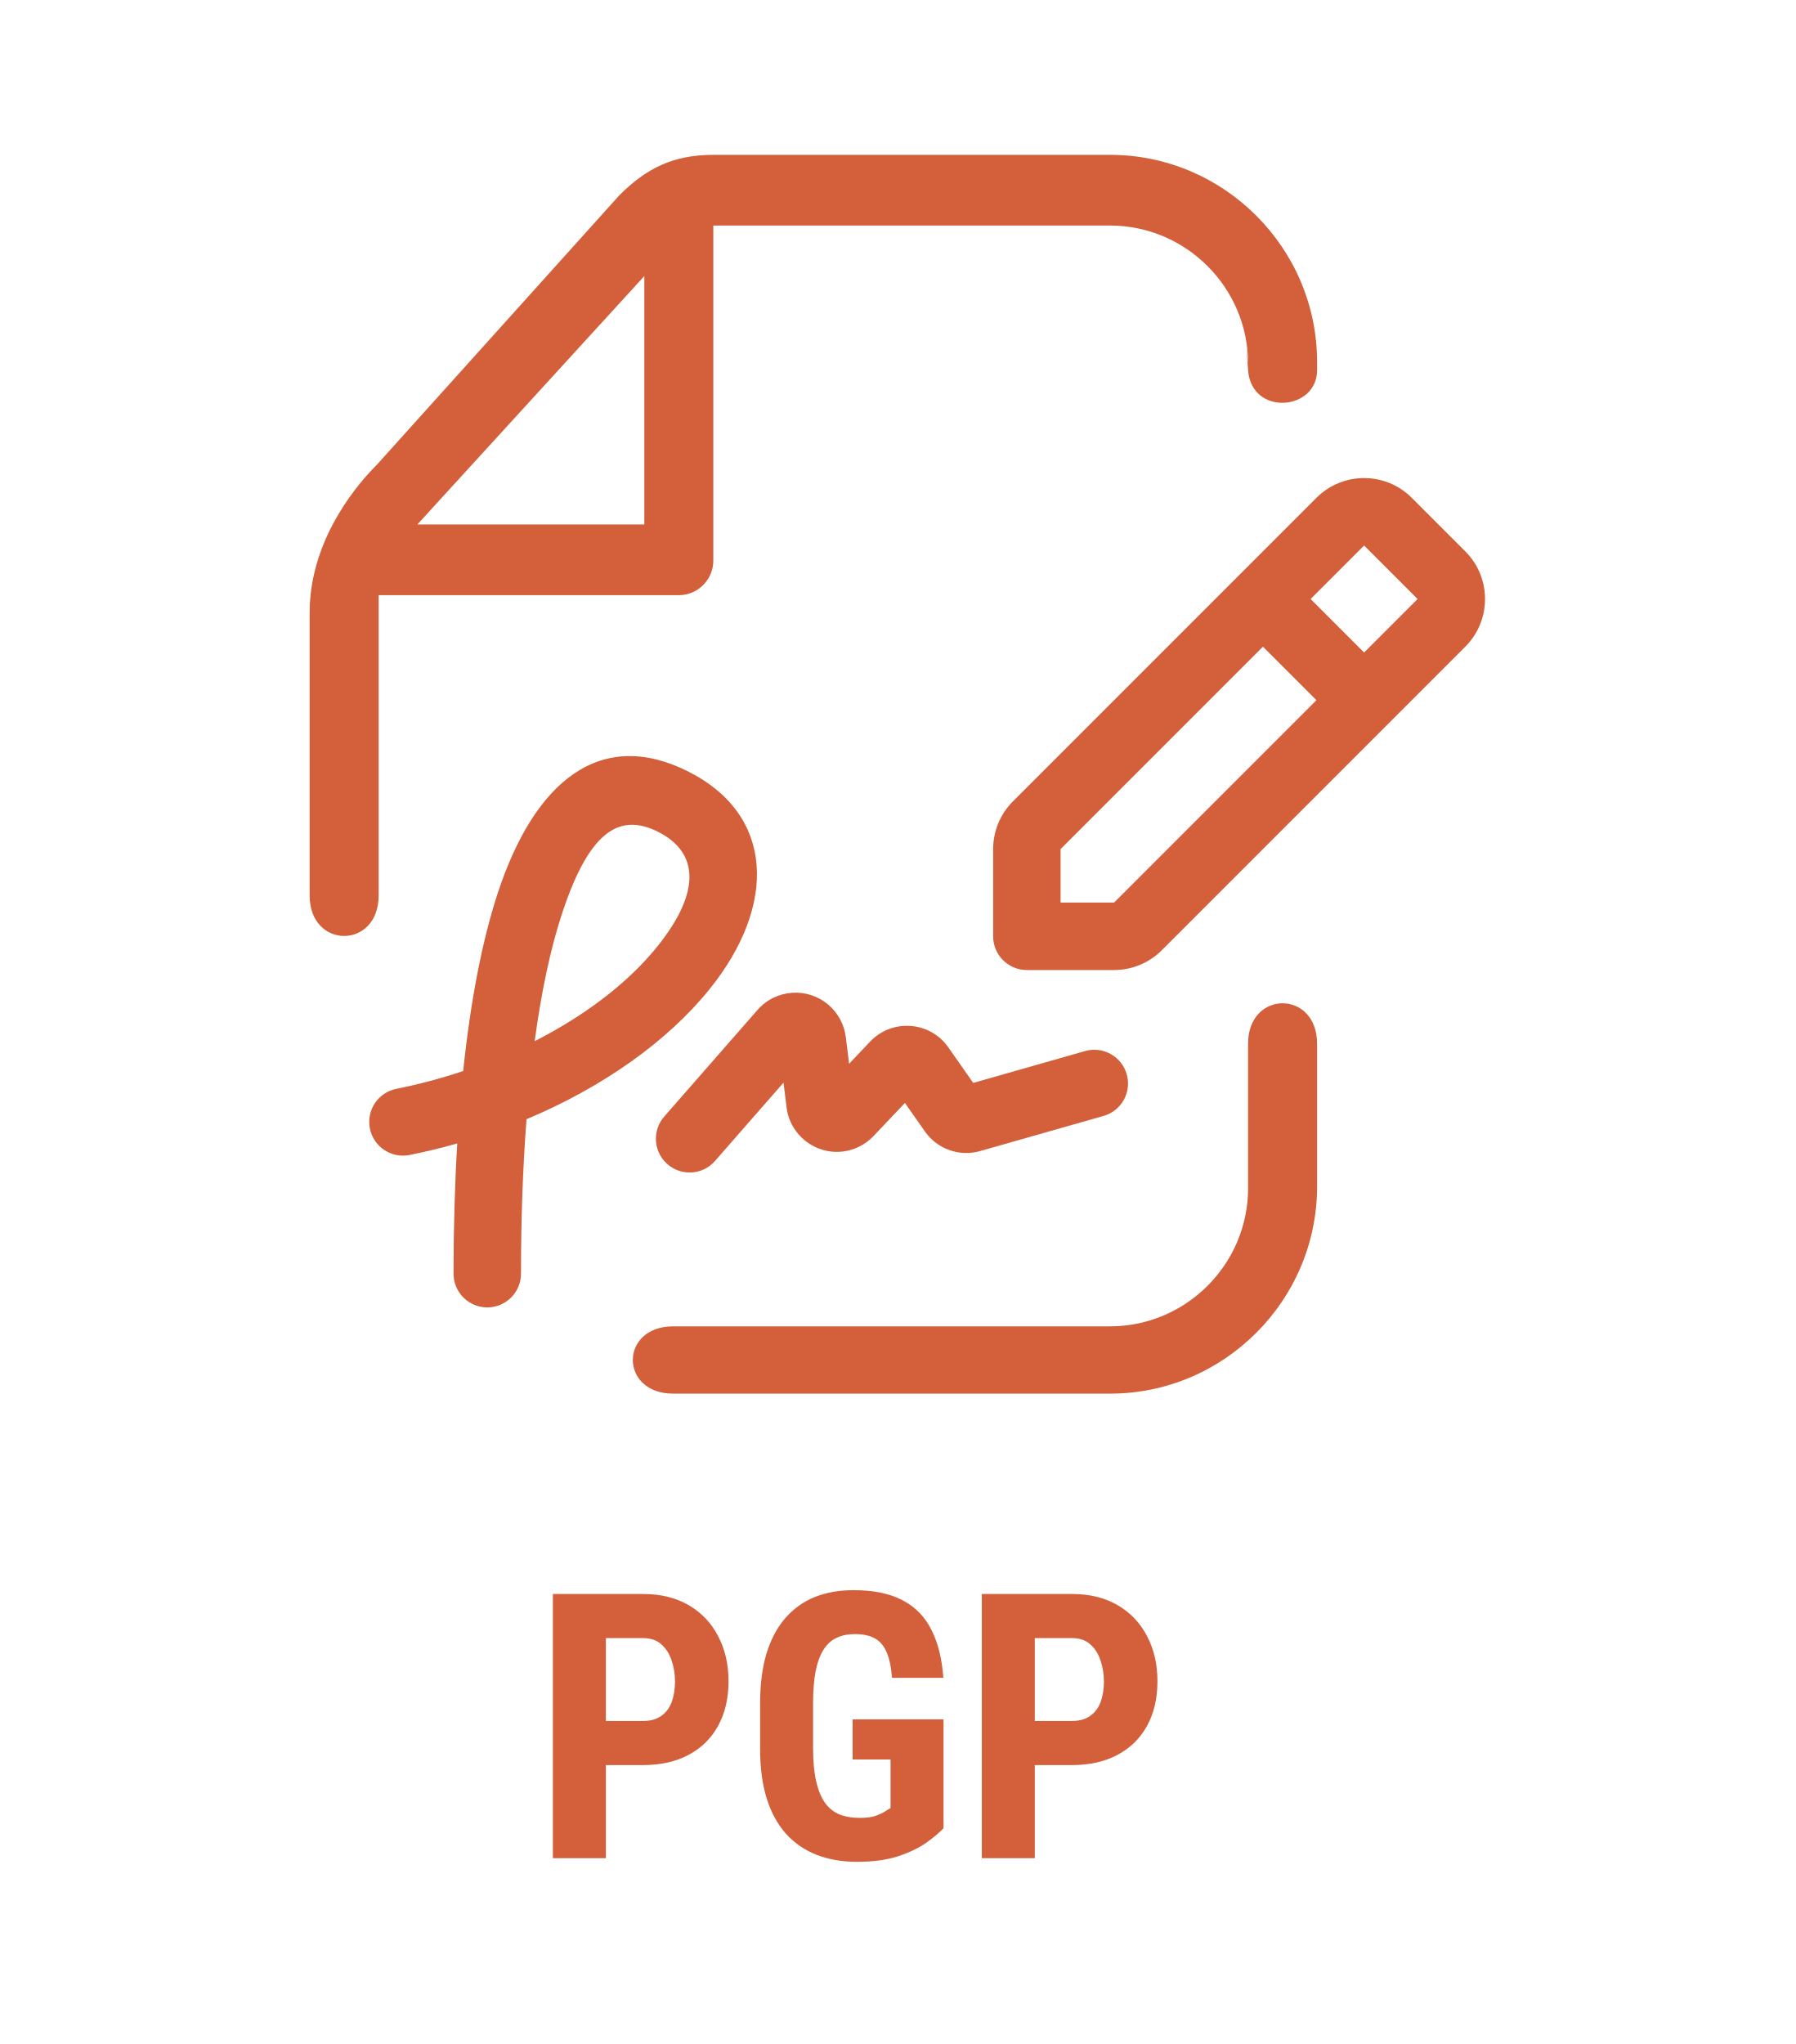
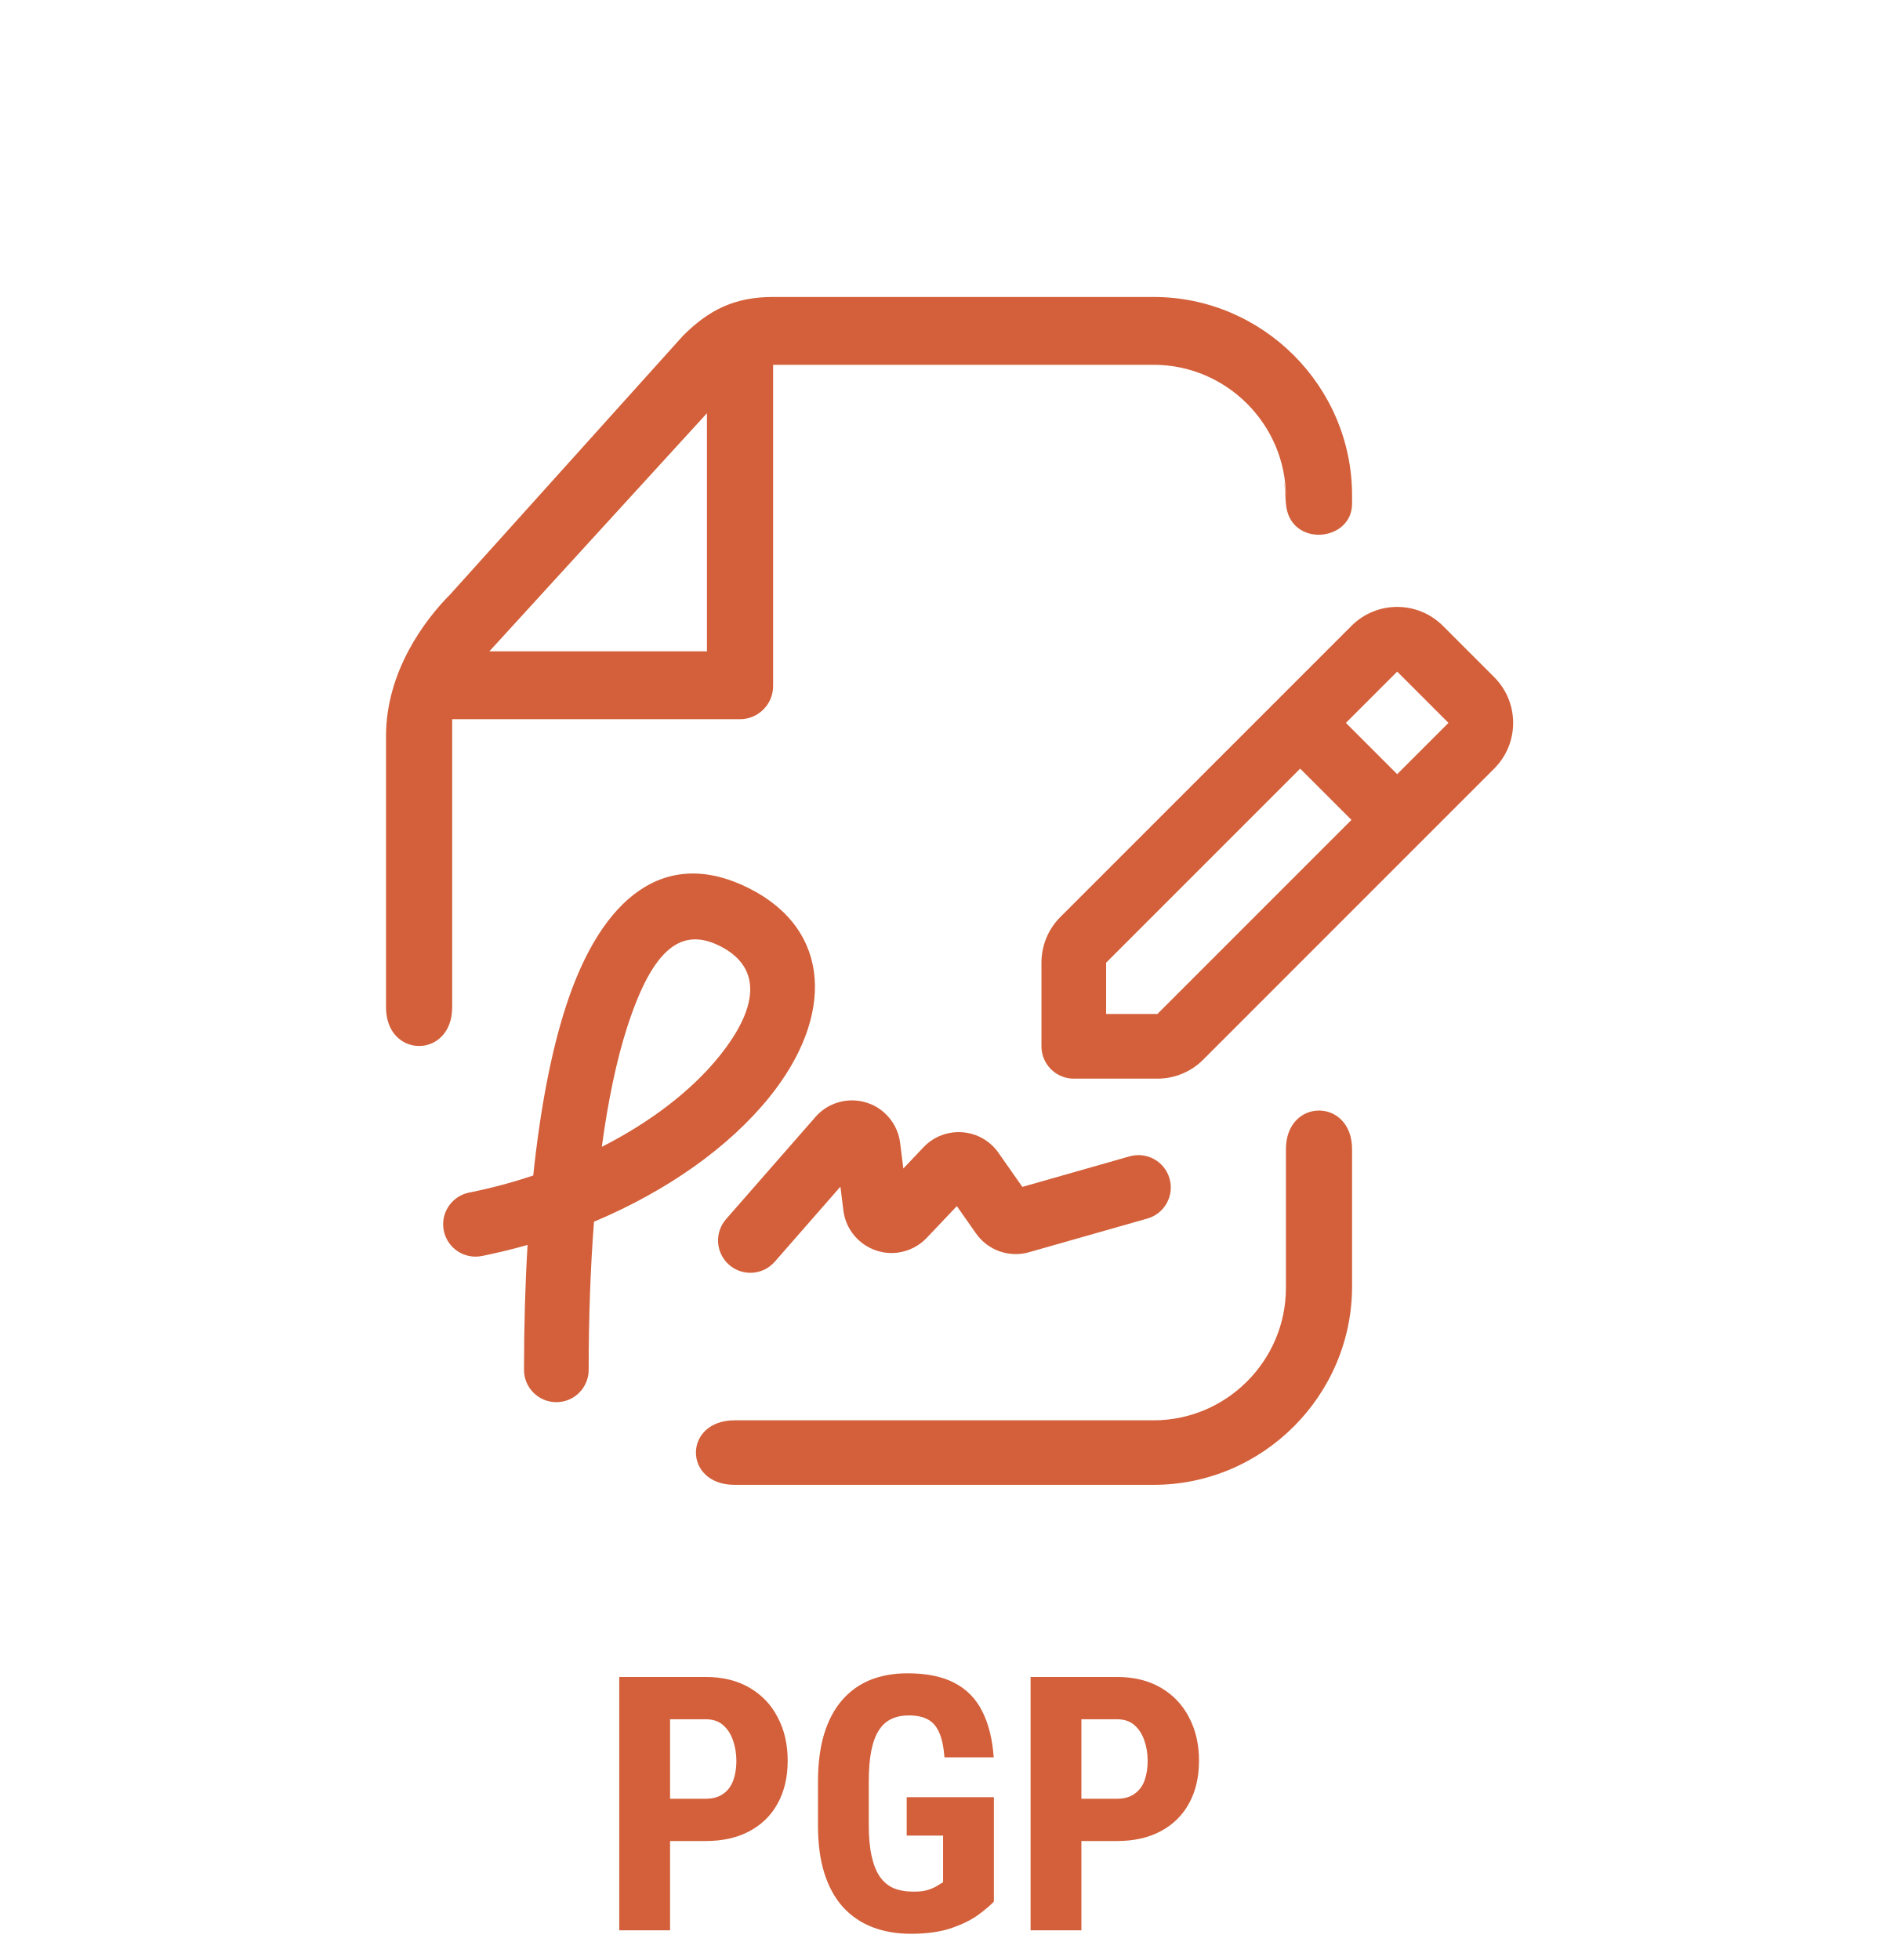
- <svg xmlns="http://www.w3.org/2000/svg" width="58" height="66" viewBox="0 0 58 66" fill="none">
-   <path fill-rule="evenodd" clip-rule="evenodd" d="M10 28.917C10 30.657 12.228 30.657 12.228 28.917V19.218H21.922C22.535 19.218 23.036 18.717 23.036 18.104V7.283H35.85C38.301 7.283 40.306 9.289 40.306 11.74C40.306 11.74 40.192 10.468 40.306 11.958C40.421 13.447 42.534 13.262 42.534 11.958V11.685C42.534 8.008 39.526 5 35.849 5H23.036C21.741 5 20.871 5.435 20.002 6.305L12.174 15.002C11.305 15.871 10 17.611 10 19.785V28.917ZM13.479 16.934L20.808 8.914V16.934H13.479Z" fill="#D3603A" />
-   <path d="M42.534 33.7C42.534 31.961 40.306 31.961 40.306 33.7V38.37C40.306 40.821 38.301 42.827 35.85 42.827H21.741C20.002 42.827 20.002 45 21.741 45H35.849C39.526 45 42.534 41.992 42.534 38.315V33.7Z" fill="#D3603A" />
-   <path d="M30.471 59.033V55.518H27.535V56.812H28.76V58.383C28.709 58.41 28.645 58.449 28.566 58.5C28.492 58.547 28.393 58.592 28.268 58.635C28.143 58.678 27.977 58.699 27.77 58.699C27.512 58.699 27.287 58.66 27.096 58.582C26.908 58.5 26.752 58.369 26.627 58.19C26.506 58.01 26.414 57.777 26.352 57.492C26.289 57.207 26.258 56.863 26.258 56.461V54.996C26.258 54.59 26.285 54.246 26.34 53.965C26.395 53.684 26.479 53.453 26.592 53.273C26.705 53.094 26.846 52.965 27.014 52.887C27.182 52.805 27.379 52.764 27.605 52.764C27.867 52.764 28.08 52.809 28.244 52.898C28.408 52.984 28.535 53.129 28.625 53.332C28.719 53.535 28.779 53.816 28.807 54.176H30.465C30.422 53.562 30.293 53.045 30.078 52.623C29.867 52.201 29.555 51.883 29.141 51.668C28.73 51.453 28.205 51.346 27.564 51.346C27.1 51.346 26.682 51.42 26.311 51.568C25.943 51.717 25.627 51.943 25.361 52.248C25.096 52.553 24.893 52.935 24.752 53.397C24.615 53.853 24.547 54.391 24.547 55.008V56.461C24.547 57.086 24.619 57.627 24.764 58.084C24.908 58.537 25.117 58.916 25.391 59.221C25.668 59.522 25.998 59.746 26.381 59.895C26.768 60.043 27.197 60.117 27.67 60.117C28.205 60.117 28.658 60.055 29.029 59.93C29.404 59.801 29.707 59.652 29.938 59.484C30.172 59.312 30.35 59.162 30.471 59.033Z" fill="#D3603A" />
-   <path fill-rule="evenodd" clip-rule="evenodd" d="M19.566 56.994H20.762C21.336 56.994 21.83 56.883 22.244 56.66C22.658 56.438 22.975 56.125 23.193 55.723C23.416 55.316 23.527 54.838 23.527 54.287C23.527 53.74 23.416 53.256 23.193 52.834C22.975 52.408 22.658 52.074 22.244 51.832C21.83 51.59 21.336 51.469 20.762 51.469H17.855V60H19.566V56.994ZM19.566 55.57H20.762C21.004 55.57 21.201 55.516 21.354 55.406C21.51 55.297 21.623 55.147 21.693 54.955C21.764 54.76 21.799 54.541 21.799 54.299C21.799 54.053 21.762 53.824 21.688 53.613C21.617 53.398 21.506 53.225 21.354 53.092C21.205 52.959 21.008 52.893 20.762 52.893H19.566V55.57Z" fill="#D3603A" />
-   <path fill-rule="evenodd" clip-rule="evenodd" d="M34.613 56.994H33.418V60H31.707V51.469H34.613C35.188 51.469 35.682 51.59 36.096 51.832C36.51 52.074 36.826 52.408 37.045 52.834C37.268 53.256 37.379 53.74 37.379 54.287C37.379 54.838 37.268 55.316 37.045 55.723C36.826 56.125 36.51 56.438 36.096 56.66C35.682 56.883 35.188 56.994 34.613 56.994ZM33.418 52.893V55.57H34.613C34.855 55.57 35.053 55.516 35.205 55.406C35.361 55.297 35.475 55.147 35.545 54.955C35.615 54.76 35.65 54.541 35.65 54.299C35.65 54.053 35.613 53.824 35.539 53.613C35.469 53.398 35.357 53.225 35.205 53.092C35.057 52.959 34.859 52.893 34.613 52.893H33.418Z" fill="#D3603A" />
-   <path fill-rule="evenodd" clip-rule="evenodd" d="M15.736 42.216C16.337 42.216 16.825 41.728 16.825 41.127C16.825 39.355 16.885 37.68 17.004 36.139C19.473 35.103 21.559 33.621 22.914 31.941C25.097 29.234 25.018 26.308 22.213 24.905C19.406 23.502 17.261 25.193 16.062 28.877C15.56 30.418 15.192 32.354 14.958 34.583C14.263 34.816 13.541 35.01 12.8 35.158C12.21 35.276 11.827 35.85 11.945 36.439C12.063 37.029 12.637 37.412 13.227 37.294C13.748 37.189 14.263 37.065 14.767 36.921C14.687 38.25 14.647 39.658 14.647 41.127C14.647 41.728 15.134 42.216 15.736 42.216ZM21.239 26.853C22.593 27.53 22.628 28.825 21.219 30.573C20.295 31.718 18.92 32.778 17.267 33.618C17.481 32.041 17.77 30.667 18.133 29.552C18.978 26.957 19.935 26.201 21.239 26.853Z" fill="#D3603A" />
-   <path fill-rule="evenodd" clip-rule="evenodd" d="M42.513 16.075L32.711 25.877C32.302 26.285 32.073 26.839 32.073 27.417V30.233C32.073 30.835 32.56 31.322 33.162 31.322H35.978C36.556 31.322 37.11 31.093 37.518 30.684L47.32 20.882C48.171 20.032 48.171 18.652 47.32 17.802L45.593 16.075C44.743 15.224 43.363 15.224 42.513 16.075ZM42.513 22.609L35.978 29.144H34.251V27.417L40.786 20.882L42.513 22.609ZM44.053 17.615L45.78 19.342L44.053 21.069L42.326 19.342L44.053 17.615Z" fill="#D3603A" />
-   <path d="M21.553 37.59C22.006 37.986 22.694 37.941 23.09 37.488L25.303 34.959L25.403 35.762C25.515 36.657 26.332 37.292 27.227 37.181C27.602 37.133 27.95 36.958 28.21 36.683L29.224 35.614L29.869 36.534C30.269 37.104 30.985 37.358 31.654 37.167L35.638 36.033C36.217 35.869 36.552 35.266 36.387 34.688C36.223 34.109 35.62 33.774 35.042 33.938L31.43 34.967L30.624 33.817C30.561 33.727 30.49 33.644 30.41 33.569C29.755 32.949 28.721 32.977 28.101 33.632L27.422 34.348L27.314 33.484C27.264 33.086 27.07 32.721 26.768 32.457C26.089 31.863 25.057 31.932 24.463 32.611L21.451 36.053C21.055 36.506 21.101 37.194 21.553 37.59Z" fill="#D3603A" />
+ <svg xmlns="http://www.w3.org/2000/svg" width="64" height="66" viewBox="0 0 64 66" fill="none">
+   <path fill-rule="evenodd" clip-rule="evenodd" d="M13 33.917C13 35.657 15.228 35.657 15.228 33.917V24.218H24.922C25.535 24.218 26.036 23.717 26.036 23.104V12.284H38.85C41.301 12.284 43.306 14.289 43.306 16.74C43.306 16.74 43.192 15.468 43.306 16.958C43.421 18.447 45.534 18.262 45.534 16.958V16.685C45.534 13.008 42.526 10 38.849 10H26.036C24.741 10 23.871 10.435 23.002 11.305L15.174 20.002C14.305 20.871 13 22.611 13 24.785V33.917ZM16.479 21.934L23.808 13.914V21.934H16.479Z" fill="#D3603A" />
+   <path d="M45.534 38.7C45.534 36.961 43.306 36.961 43.306 38.7V43.37C43.306 45.821 41.301 47.827 38.85 47.827H24.741C23.002 47.827 23.002 50 24.741 50H38.849C42.526 50 45.534 46.992 45.534 43.315V38.7Z" fill="#D3603A" />
+   <path d="M33.471 64.033V60.518H30.535V61.812H31.76V63.383C31.709 63.41 31.645 63.449 31.566 63.5C31.492 63.547 31.393 63.592 31.268 63.635C31.143 63.678 30.977 63.699 30.77 63.699C30.512 63.699 30.287 63.66 30.096 63.582C29.908 63.5 29.752 63.369 29.627 63.19C29.506 63.01 29.414 62.777 29.352 62.492C29.289 62.207 29.258 61.863 29.258 61.461V59.996C29.258 59.59 29.285 59.246 29.34 58.965C29.395 58.684 29.479 58.453 29.592 58.273C29.705 58.094 29.846 57.965 30.014 57.887C30.182 57.805 30.379 57.764 30.605 57.764C30.867 57.764 31.08 57.809 31.244 57.898C31.408 57.984 31.535 58.129 31.625 58.332C31.719 58.535 31.779 58.816 31.807 59.176H33.465C33.422 58.562 33.293 58.045 33.078 57.623C32.867 57.201 32.555 56.883 32.141 56.668C31.73 56.453 31.205 56.346 30.564 56.346C30.1 56.346 29.682 56.42 29.311 56.568C28.943 56.717 28.627 56.943 28.361 57.248C28.096 57.553 27.893 57.935 27.752 58.397C27.615 58.853 27.547 59.391 27.547 60.008V61.461C27.547 62.086 27.619 62.627 27.764 63.084C27.908 63.537 28.117 63.916 28.391 64.221C28.668 64.522 28.998 64.746 29.381 64.894C29.768 65.043 30.197 65.117 30.67 65.117C31.205 65.117 31.658 65.055 32.029 64.93C32.404 64.801 32.707 64.652 32.938 64.484C33.172 64.312 33.35 64.162 33.471 64.033Z" fill="#D3603A" />
+   <path fill-rule="evenodd" clip-rule="evenodd" d="M22.566 61.994H23.762C24.336 61.994 24.83 61.883 25.244 61.66C25.658 61.438 25.975 61.125 26.193 60.723C26.416 60.316 26.527 59.838 26.527 59.287C26.527 58.74 26.416 58.256 26.193 57.834C25.975 57.408 25.658 57.074 25.244 56.832C24.83 56.59 24.336 56.469 23.762 56.469H20.855V65H22.566V61.994ZM22.566 60.57H23.762C24.004 60.57 24.201 60.516 24.354 60.406C24.51 60.297 24.623 60.147 24.693 59.955C24.764 59.76 24.799 59.541 24.799 59.299C24.799 59.053 24.762 58.824 24.688 58.613C24.617 58.398 24.506 58.225 24.354 58.092C24.205 57.959 24.008 57.893 23.762 57.893H22.566V60.57Z" fill="#D3603A" />
+   <path fill-rule="evenodd" clip-rule="evenodd" d="M37.613 61.994H36.418V65H34.707V56.469H37.613C38.188 56.469 38.682 56.59 39.096 56.832C39.51 57.074 39.826 57.408 40.045 57.834C40.268 58.256 40.379 58.74 40.379 59.287C40.379 59.838 40.268 60.316 40.045 60.723C39.826 61.125 39.51 61.438 39.096 61.66C38.682 61.883 38.188 61.994 37.613 61.994ZM36.418 57.893V60.57H37.613C37.855 60.57 38.053 60.516 38.205 60.406C38.361 60.297 38.475 60.147 38.545 59.955C38.615 59.76 38.65 59.541 38.65 59.299C38.65 59.053 38.613 58.824 38.539 58.613C38.469 58.398 38.357 58.225 38.205 58.092C38.057 57.959 37.859 57.893 37.613 57.893H36.418Z" fill="#D3603A" />
+   <path fill-rule="evenodd" clip-rule="evenodd" d="M18.736 47.216C19.337 47.216 19.825 46.728 19.825 46.127C19.825 44.355 19.885 42.68 20.004 41.139C22.473 40.103 24.559 38.621 25.914 36.941C28.097 34.234 28.018 31.308 25.213 29.905C22.406 28.502 20.261 30.193 19.062 33.877C18.56 35.418 18.192 37.354 17.958 39.583C17.263 39.816 16.541 40.01 15.8 40.158C15.21 40.276 14.827 40.85 14.945 41.439C15.063 42.029 15.637 42.412 16.227 42.294C16.748 42.189 17.263 42.065 17.767 41.921C17.687 43.25 17.647 44.658 17.647 46.127C17.647 46.728 18.134 47.216 18.736 47.216ZM24.239 31.853C25.593 32.53 25.628 33.825 24.219 35.573C23.295 36.718 21.92 37.778 20.267 38.618C20.481 37.041 20.77 35.667 21.133 34.552C21.978 31.957 22.935 31.201 24.239 31.853Z" fill="#D3603A" />
+   <path fill-rule="evenodd" clip-rule="evenodd" d="M45.513 21.075L35.711 30.877C35.302 31.285 35.073 31.839 35.073 32.417V35.233C35.073 35.835 35.56 36.322 36.162 36.322H38.978C39.556 36.322 40.11 36.093 40.518 35.684L50.32 25.882C51.171 25.032 51.171 23.652 50.32 22.802L48.593 21.075C47.743 20.224 46.363 20.224 45.513 21.075ZM45.513 27.609L38.978 34.144H37.251V32.417L43.786 25.882L45.513 27.609ZM47.053 22.615L48.78 24.342L47.053 26.069L45.326 24.342L47.053 22.615Z" fill="#D3603A" />
+   <path d="M24.553 42.59C25.006 42.986 25.694 42.941 26.09 42.488L28.303 39.959L28.403 40.762C28.515 41.657 29.332 42.292 30.227 42.181C30.602 42.133 30.95 41.958 31.21 41.683L32.224 40.614L32.869 41.534C33.269 42.104 33.985 42.358 34.654 42.167L38.638 41.033C39.217 40.869 39.552 40.266 39.387 39.688C39.223 39.109 38.62 38.774 38.042 38.938L34.43 39.967L33.624 38.817C33.561 38.727 33.49 38.644 33.41 38.569C32.755 37.949 31.721 37.977 31.101 38.632L30.422 39.348L30.314 38.484C30.264 38.086 30.07 37.721 29.768 37.457C29.089 36.863 28.057 36.932 27.463 37.611L24.451 41.053C24.055 41.506 24.101 42.194 24.553 42.59Z" fill="#D3603A" />
</svg>
